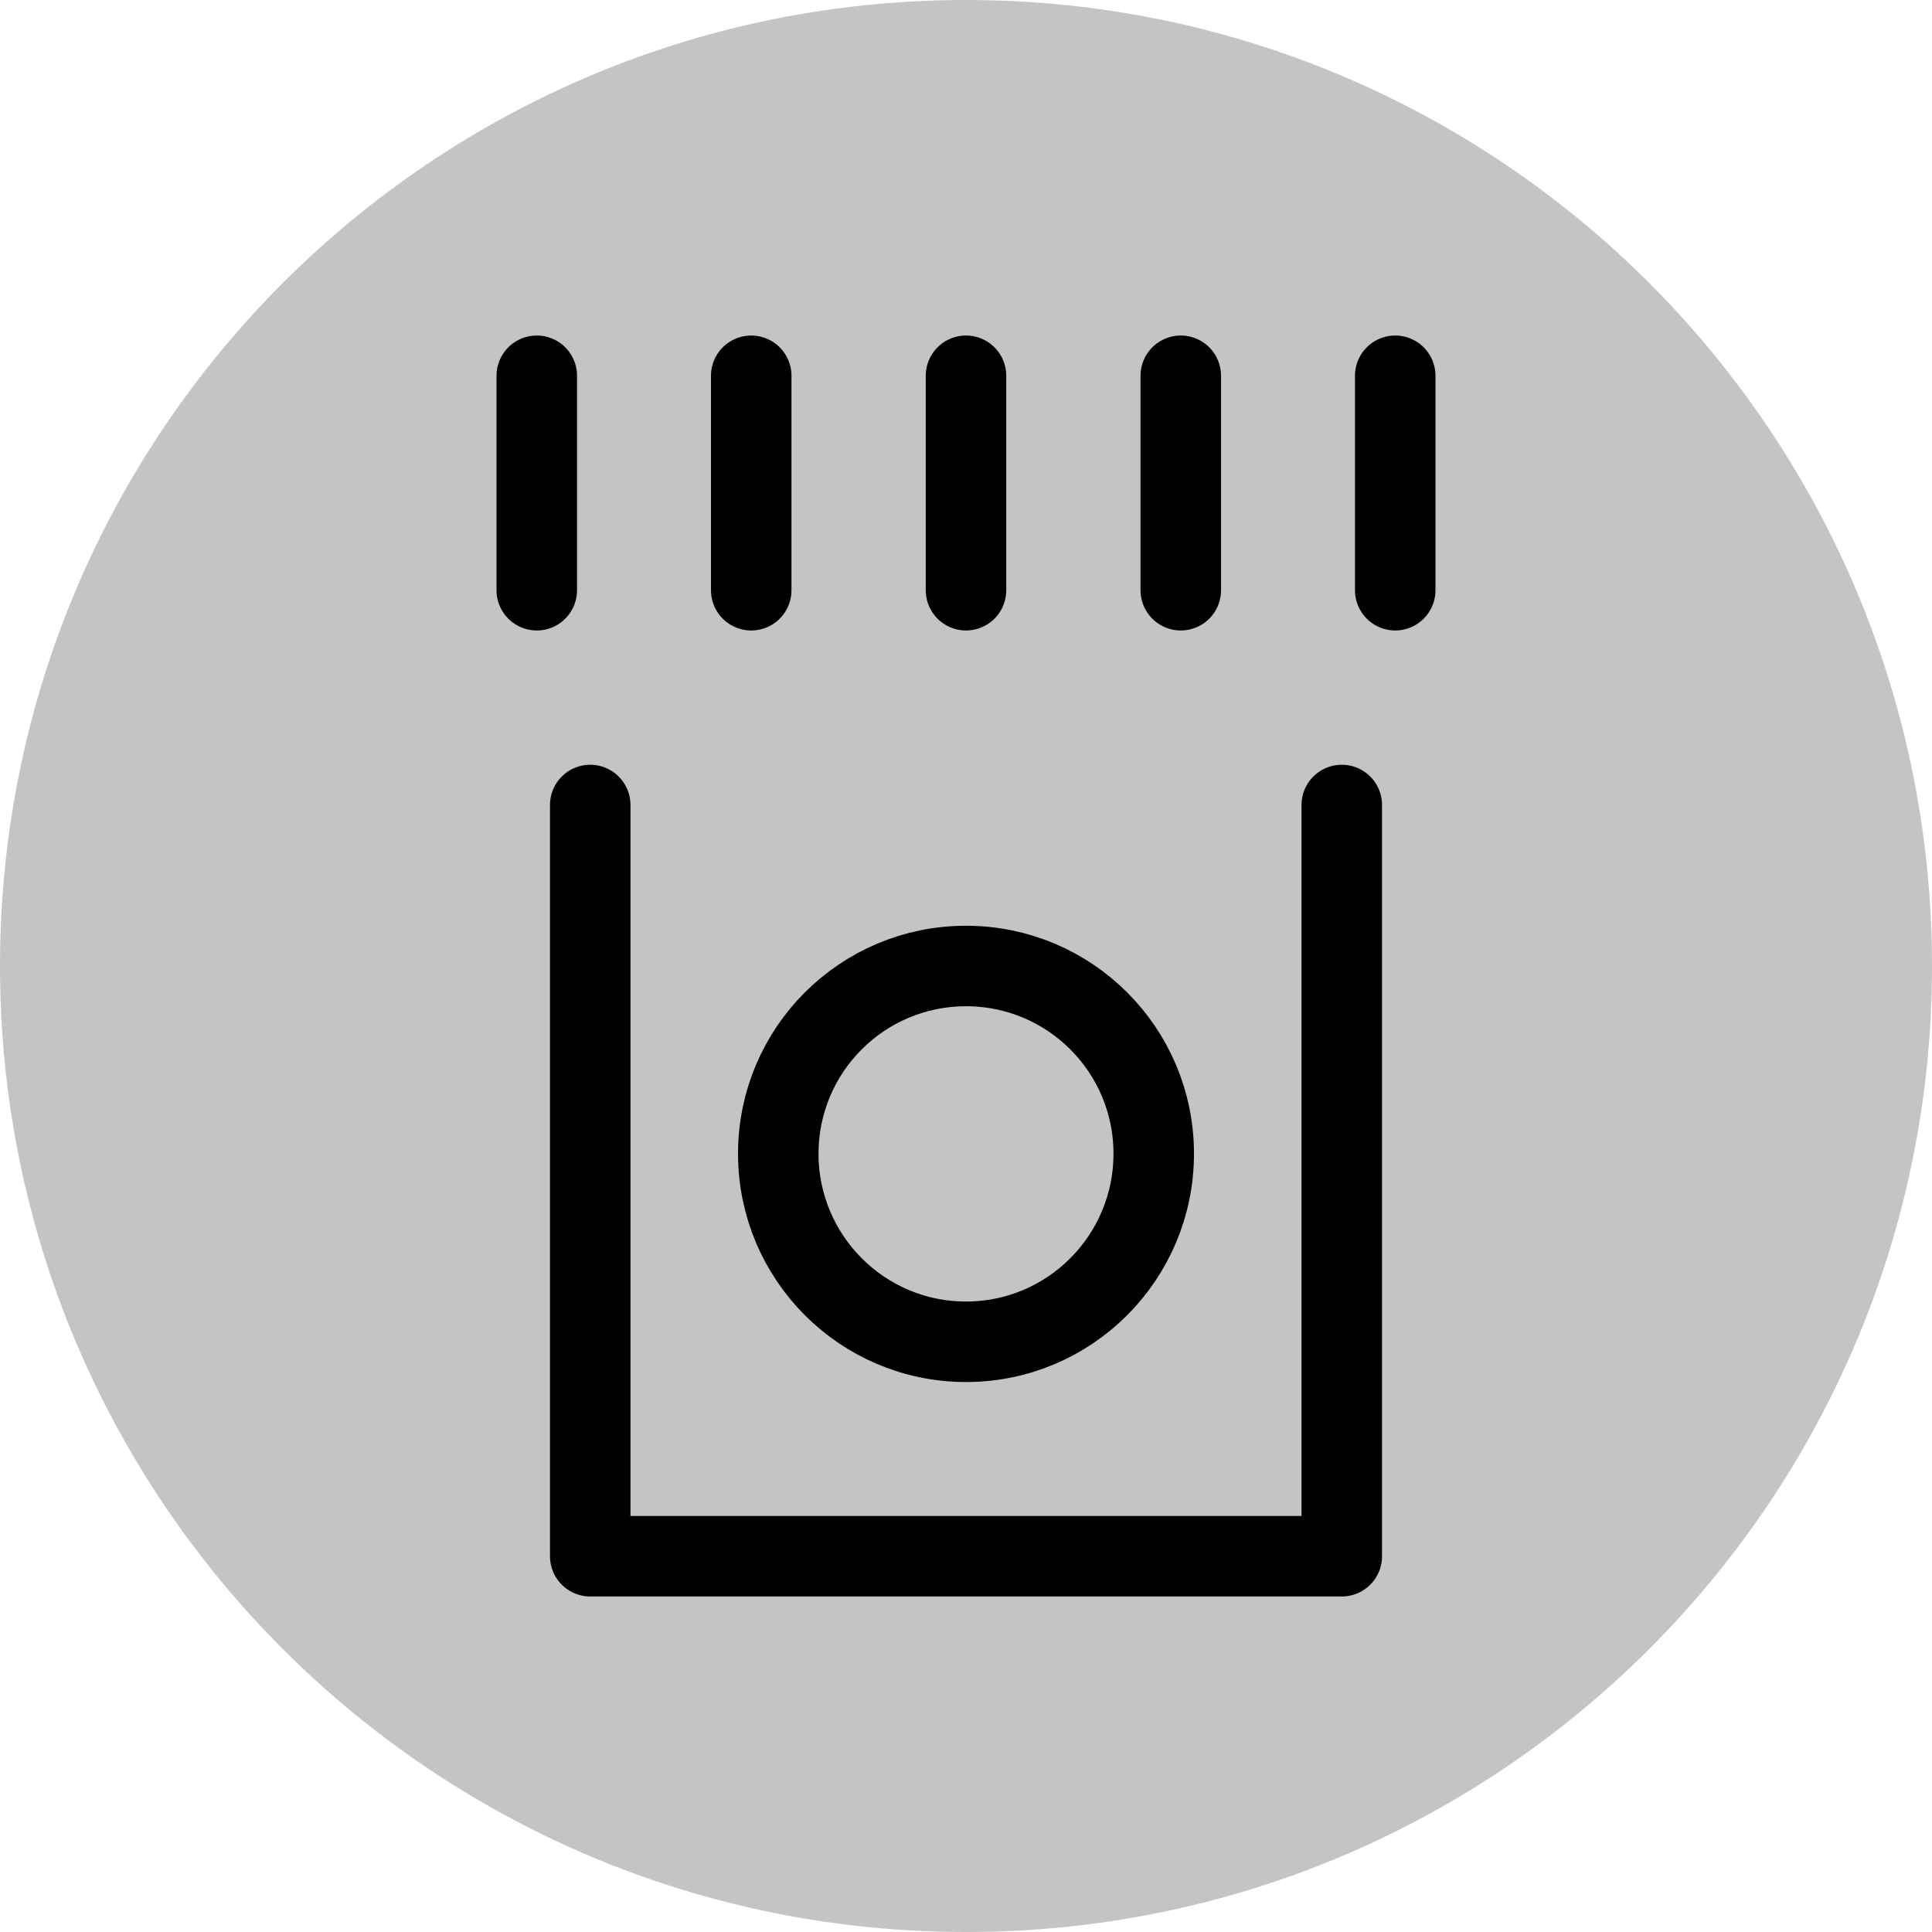
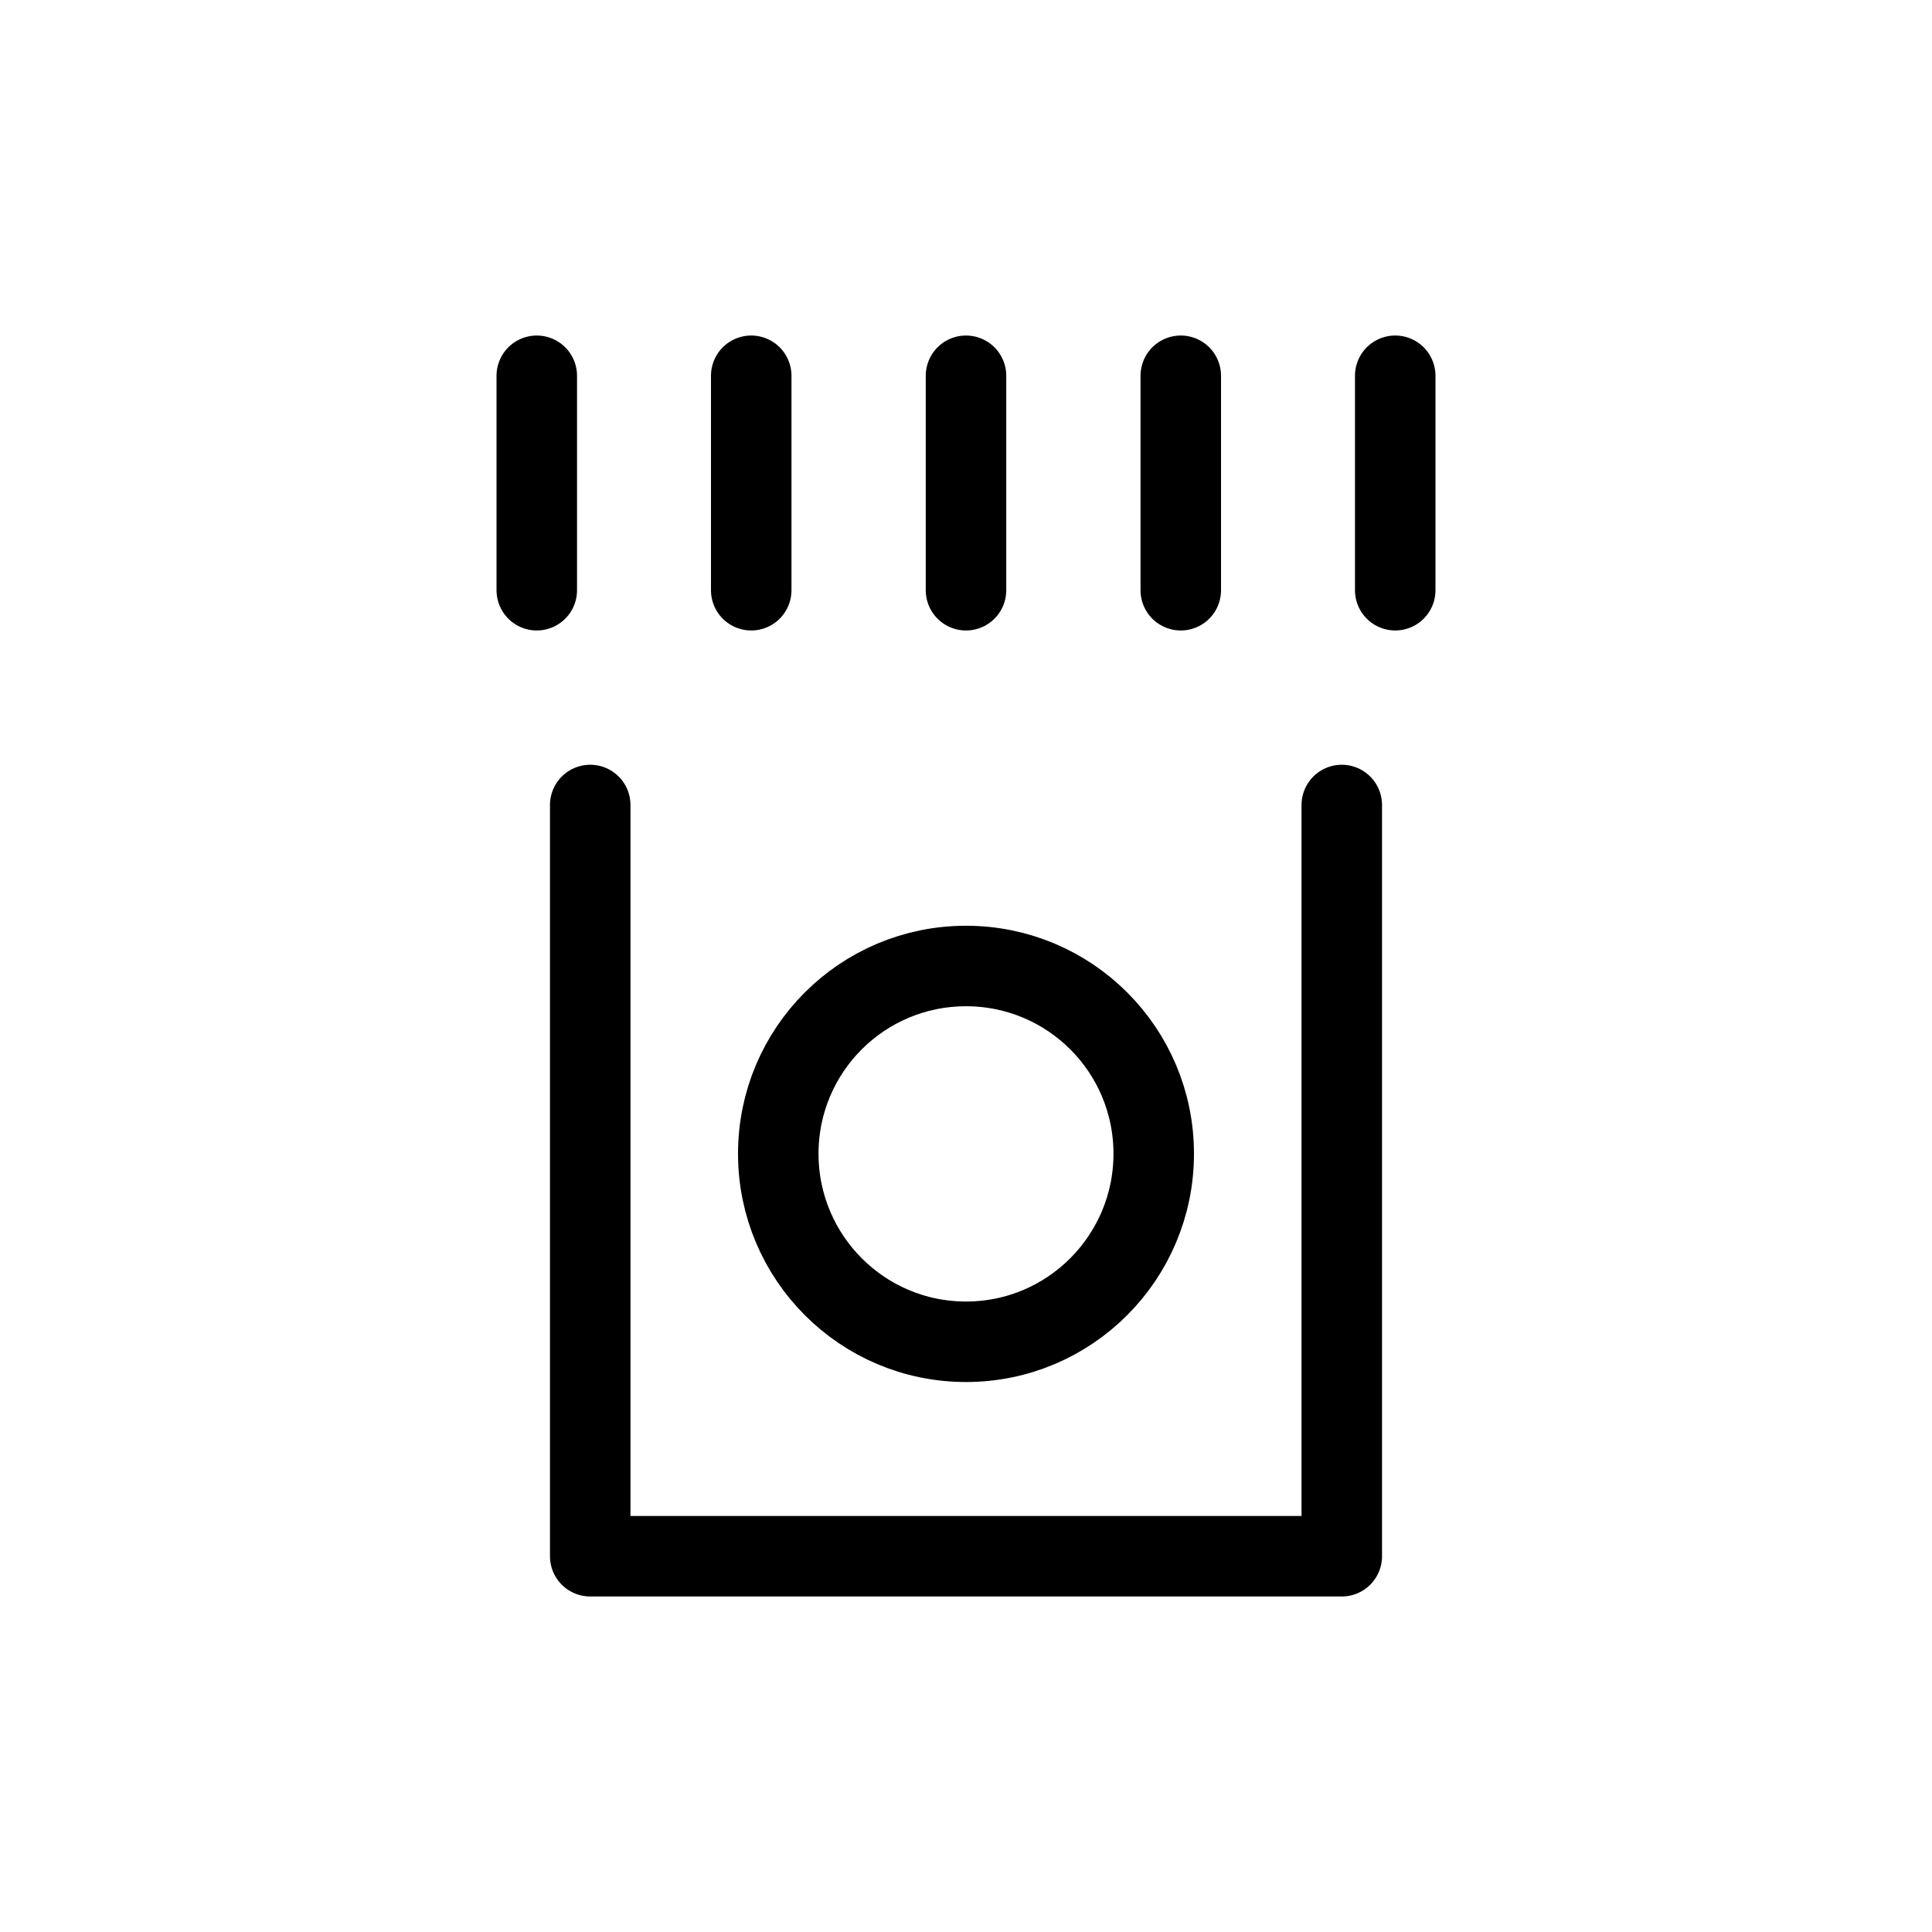
<svg xmlns="http://www.w3.org/2000/svg" width="24pt" height="24pt" viewBox="0 0 24 24" version="1.1">
-   <g id="surface61">
-     <path style=" stroke:none;fill-rule:nonzero;fill:rgb(76.863%,76.863%,76.863%);fill-opacity:1;" d="M 24 12 C 24 18.629 18.629 24 12 24 C 5.371 24 0 18.629 0 12 C 0 5.371 5.371 0 12 0 C 18.629 0 24 5.371 24 12 Z M 24 12 " />
+   <g id="surface281">
    <path style="fill:none;stroke-width:1;stroke-linecap:round;stroke-linejoin:round;stroke:rgb(0%,0%,0%);stroke-opacity:1;stroke-miterlimit:4;" d="M 7.332 10 L 7.332 19.332 L 16.668 19.332 L 16.668 10 " />
    <path style="fill:none;stroke-width:1;stroke-linecap:round;stroke-linejoin:round;stroke:rgb(0%,0%,0%);stroke-opacity:1;stroke-miterlimit:4;" d="M 14.332 14.332 C 14.332 15.621 13.289 16.668 12 16.668 C 10.711 16.668 9.668 15.621 9.668 14.332 C 9.668 13.043 10.711 12 12 12 C 13.289 12 14.332 13.043 14.332 14.332 Z M 14.332 14.332 " />
    <path style="fill:none;stroke-width:1;stroke-linecap:round;stroke-linejoin:round;stroke:rgb(0%,0%,0%);stroke-opacity:1;stroke-miterlimit:4;" d="M 6.668 4.668 L 6.668 7.332 " />
    <path style="fill:none;stroke-width:1;stroke-linecap:round;stroke-linejoin:round;stroke:rgb(0%,0%,0%);stroke-opacity:1;stroke-miterlimit:4;" d="M 9.332 4.668 L 9.332 7.332 " />
    <path style="fill:none;stroke-width:1;stroke-linecap:round;stroke-linejoin:round;stroke:rgb(0%,0%,0%);stroke-opacity:1;stroke-miterlimit:4;" d="M 12 4.668 L 12 7.332 " />
    <path style="fill:none;stroke-width:1;stroke-linecap:round;stroke-linejoin:round;stroke:rgb(0%,0%,0%);stroke-opacity:1;stroke-miterlimit:4;" d="M 14.668 4.668 L 14.668 7.332 " />
    <path style="fill:none;stroke-width:1;stroke-linecap:round;stroke-linejoin:round;stroke:rgb(0%,0%,0%);stroke-opacity:1;stroke-miterlimit:4;" d="M 17.332 4.668 L 17.332 7.332 " />
  </g>
</svg>
